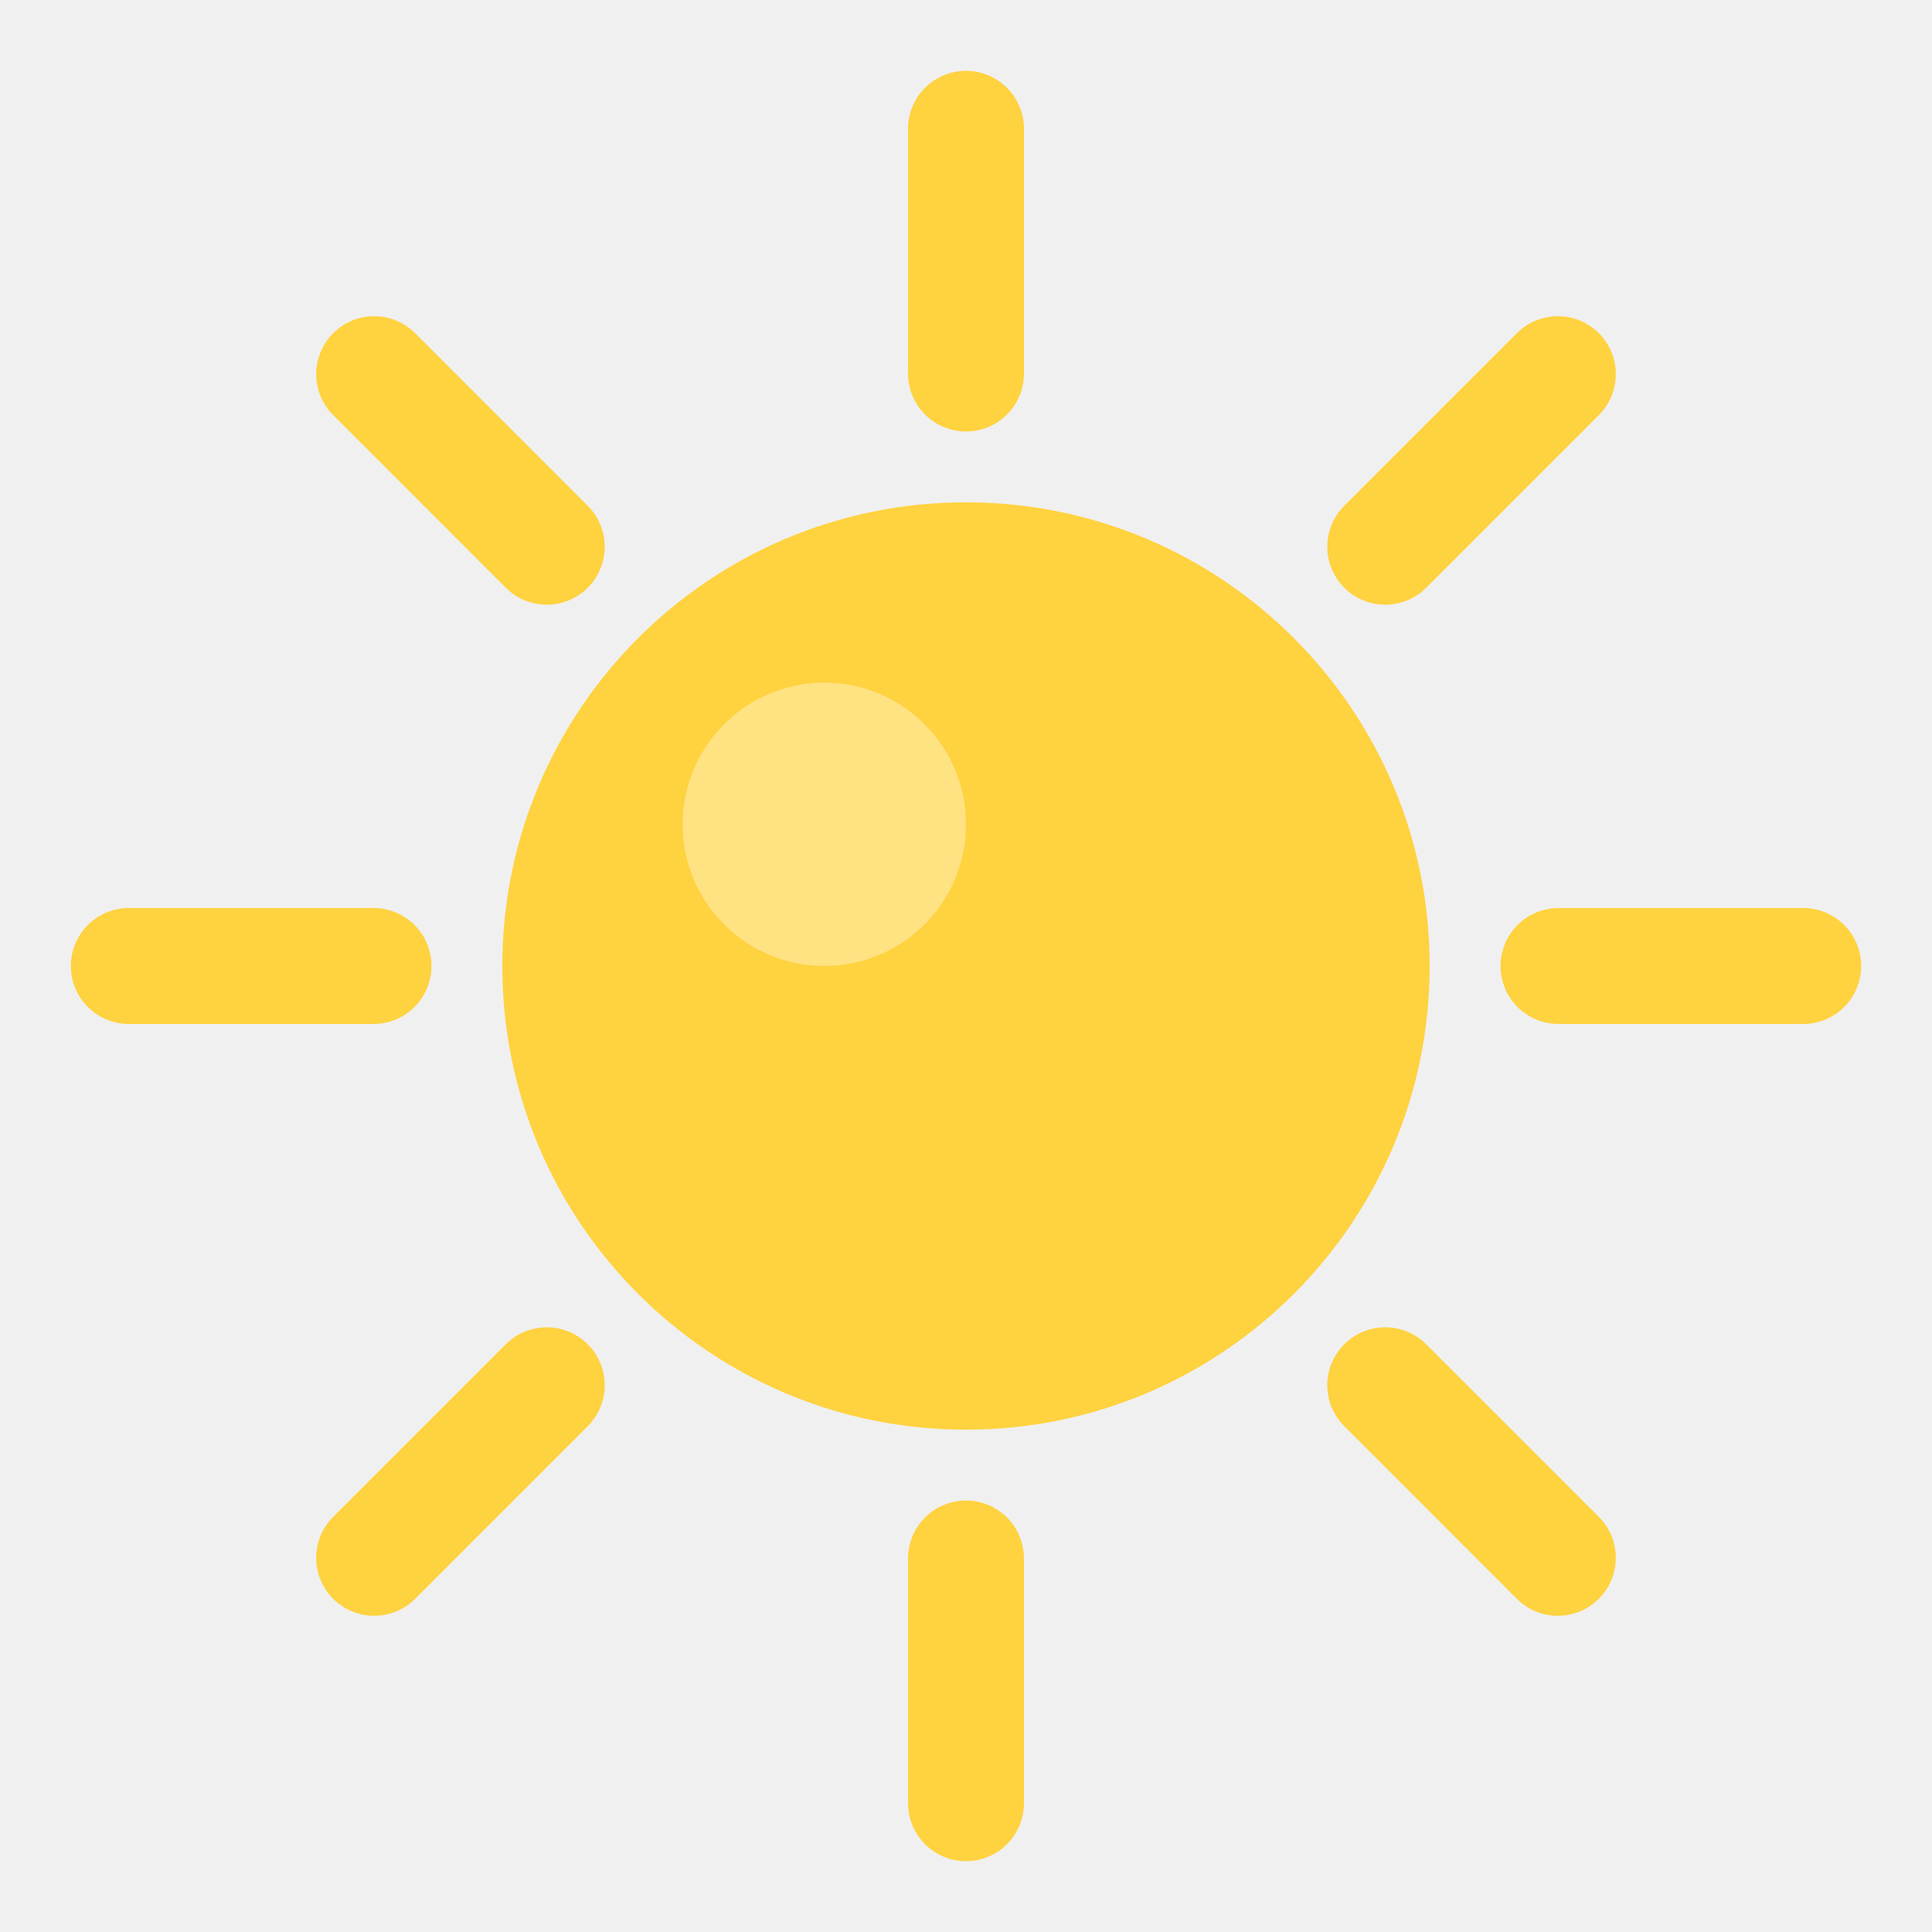
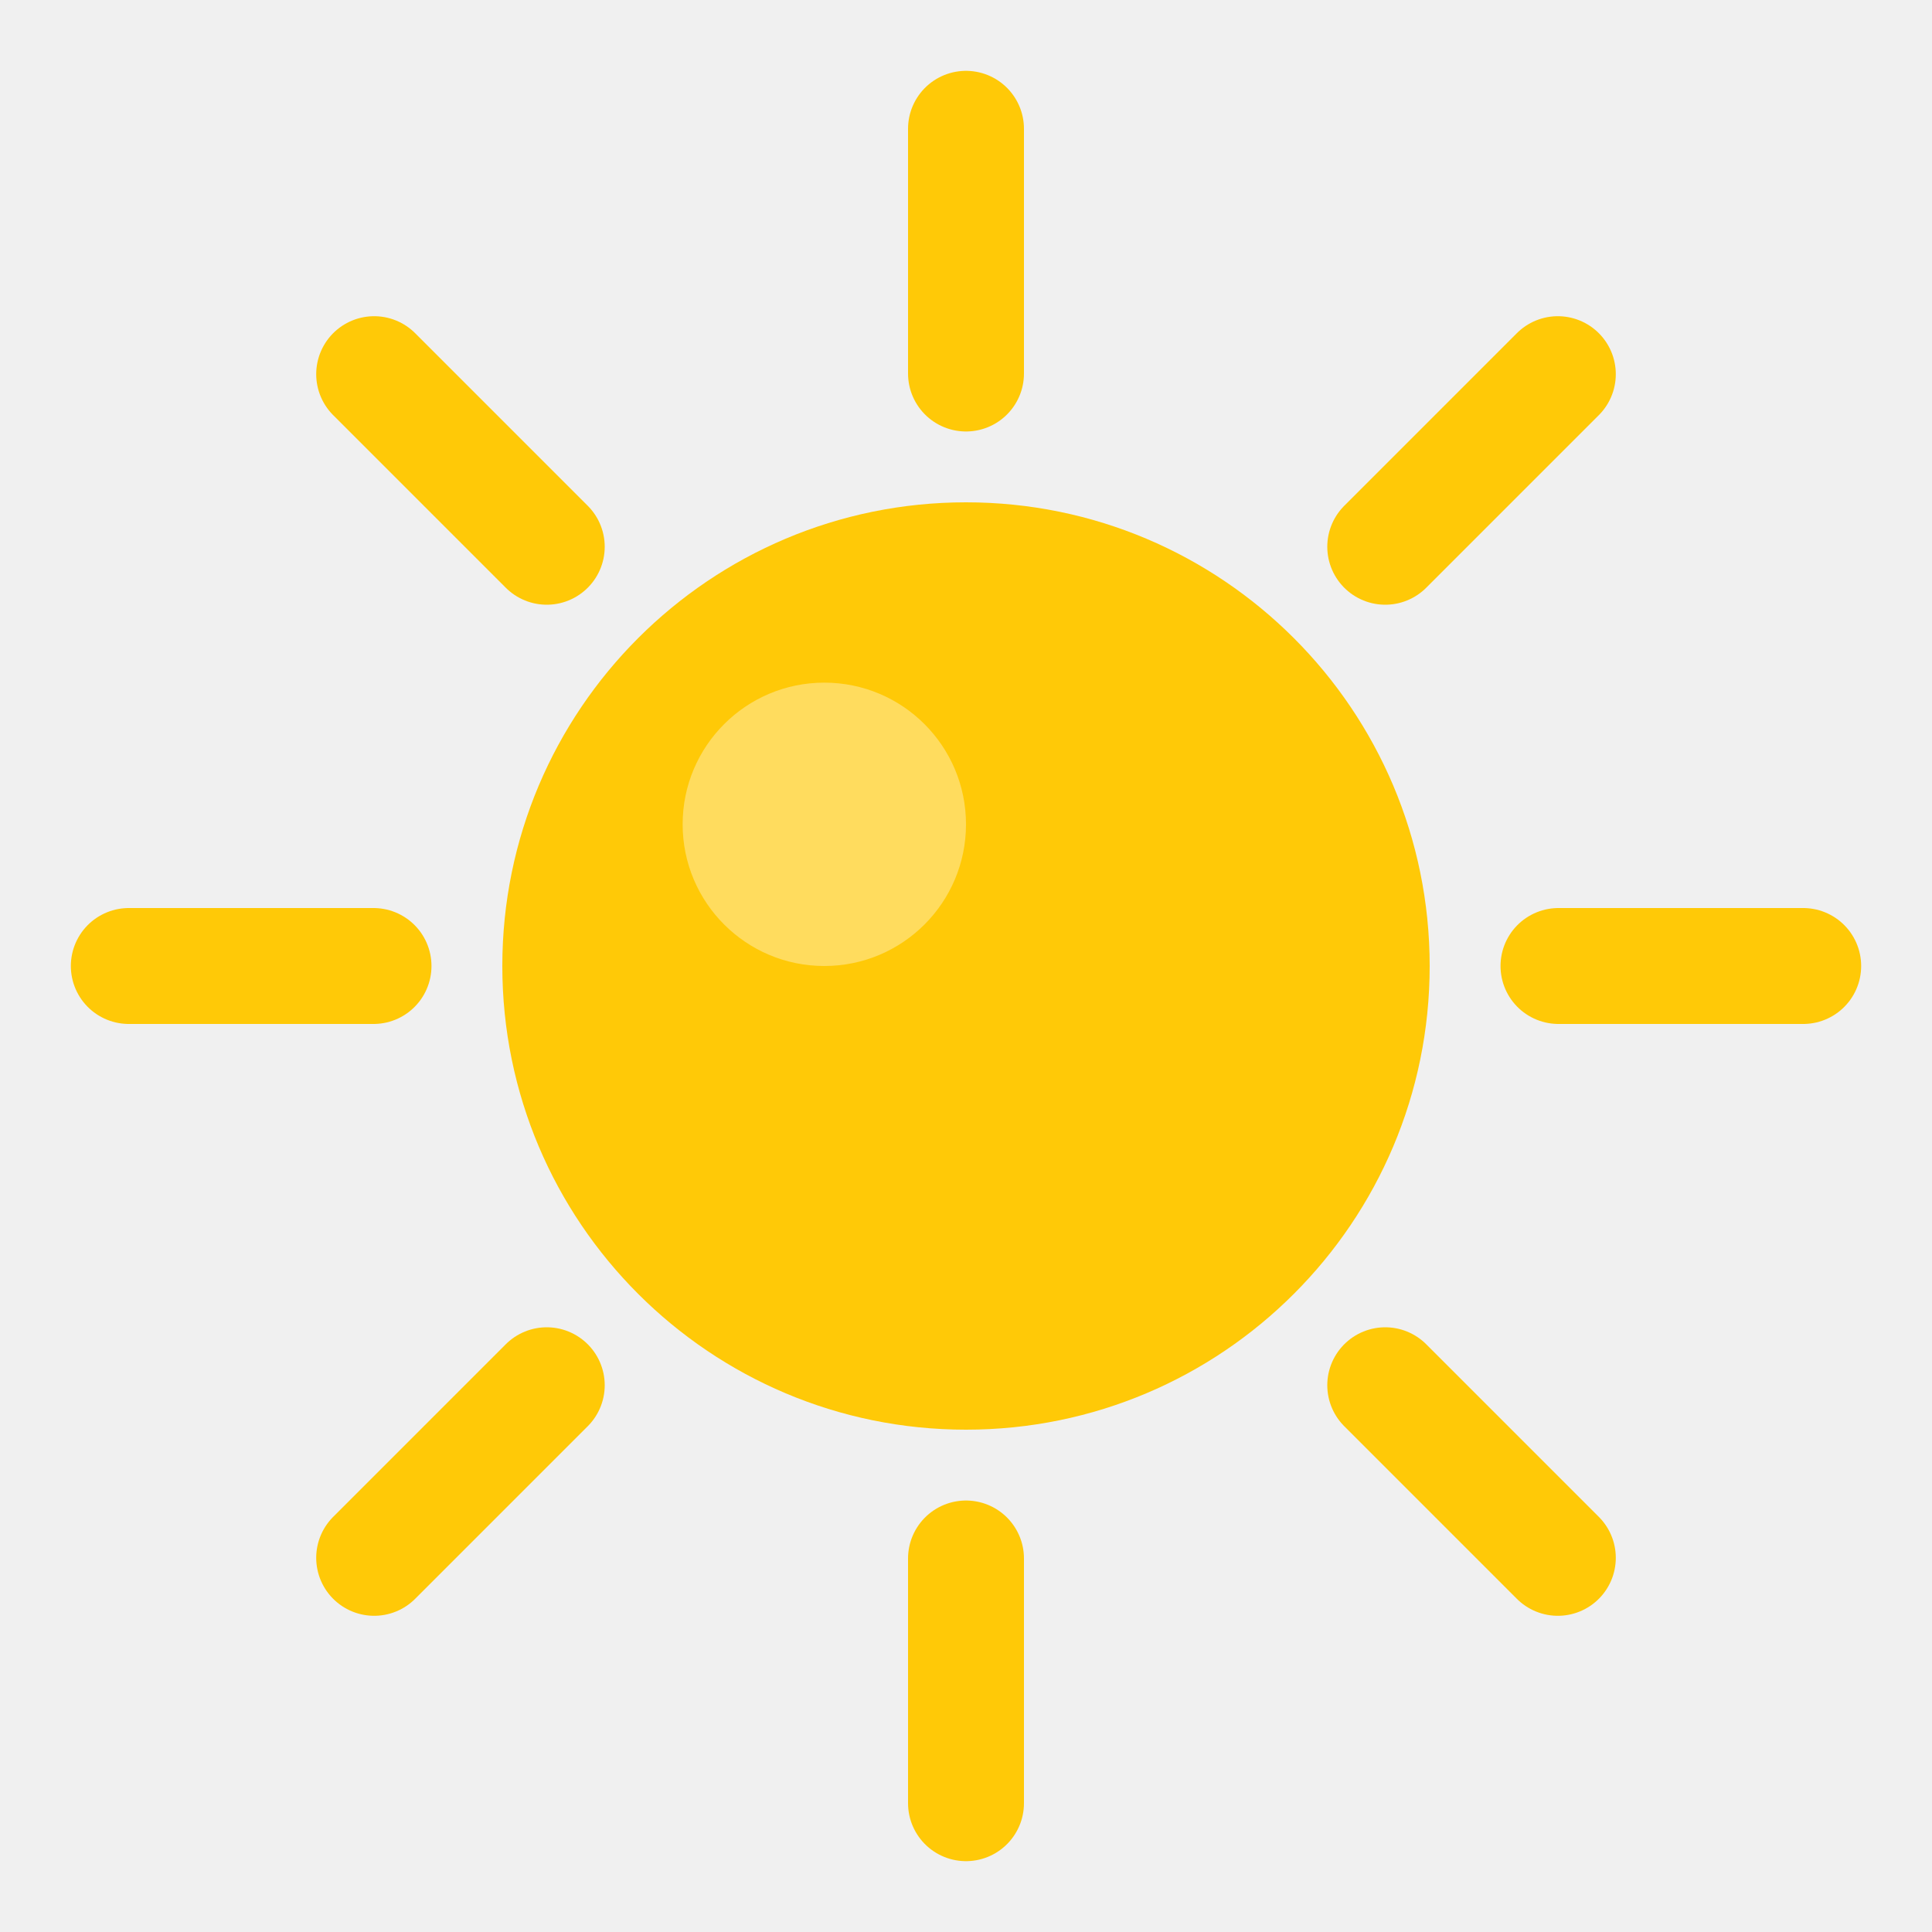
<svg xmlns="http://www.w3.org/2000/svg" viewBox="0 0 300 300">
  <g id="rays">
-     <line x1="242.0" y1="150.0" x2="280.0" y2="150.0" stroke="#FFD23F" stroke-width="18" stroke-linecap="round" />
-     <line x1="215.1" y1="215.1" x2="241.9" y2="241.9" stroke="#FFD23F" stroke-width="18" stroke-linecap="round" />
-     <line x1="150.0" y1="242.0" x2="150.0" y2="280.0" stroke="#FFD23F" stroke-width="18" stroke-linecap="round" />
-     <line x1="84.9" y1="215.1" x2="58.1" y2="241.9" stroke="#FFD23F" stroke-width="18" stroke-linecap="round" />
-     <line x1="58.0" y1="150.0" x2="20.0" y2="150.0" stroke="#FFD23F" stroke-width="18" stroke-linecap="round" />
-     <line x1="84.9" y1="84.9" x2="58.1" y2="58.1" stroke="#FFD23F" stroke-width="18" stroke-linecap="round" />
-     <line x1="150.0" y1="58.0" x2="150.0" y2="20.0" stroke="#FFD23F" stroke-width="18" stroke-linecap="round" />
-     <line x1="215.1" y1="84.9" x2="241.9" y2="58.1" stroke="#FFD23F" stroke-width="18" stroke-linecap="round" />
+     <line x1="242.0" y1="150.0" x2="280.0" y2="150.0" stroke="#FFC907" stroke-width="18" stroke-linecap="round" />
+     <line x1="215.1" y1="215.1" x2="241.9" y2="241.9" stroke="#FFC907" stroke-width="18" stroke-linecap="round" />
+     <line x1="150.0" y1="242.0" x2="150.0" y2="280.0" stroke="#FFC907" stroke-width="18" stroke-linecap="round" />
+     <line x1="84.9" y1="215.1" x2="58.1" y2="241.9" stroke="#FFC907" stroke-width="18" stroke-linecap="round" />
+     <line x1="58.0" y1="150.0" x2="20.0" y2="150.0" stroke="#FFC907" stroke-width="18" stroke-linecap="round" />
+     <line x1="84.9" y1="84.9" x2="58.1" y2="58.1" stroke="#FFC907" stroke-width="18" stroke-linecap="round" />
+     <line x1="150.0" y1="58.0" x2="150.0" y2="20.0" stroke="#FFC907" stroke-width="18" stroke-linecap="round" />
+     <line x1="215.1" y1="84.9" x2="241.9" y2="58.1" stroke="#FFC907" stroke-width="18" stroke-linecap="round" />
  </g>
  <g id="core">
-     <circle cx="150" cy="150" r="72" fill="#FFD23F" />
+     <circle cx="150" cy="150" r="72" fill="#FFC907" />
    <circle cx="128" cy="128" r="22" fill="#FFFFFF" fill-opacity="0.35" />
  </g>
</svg>
